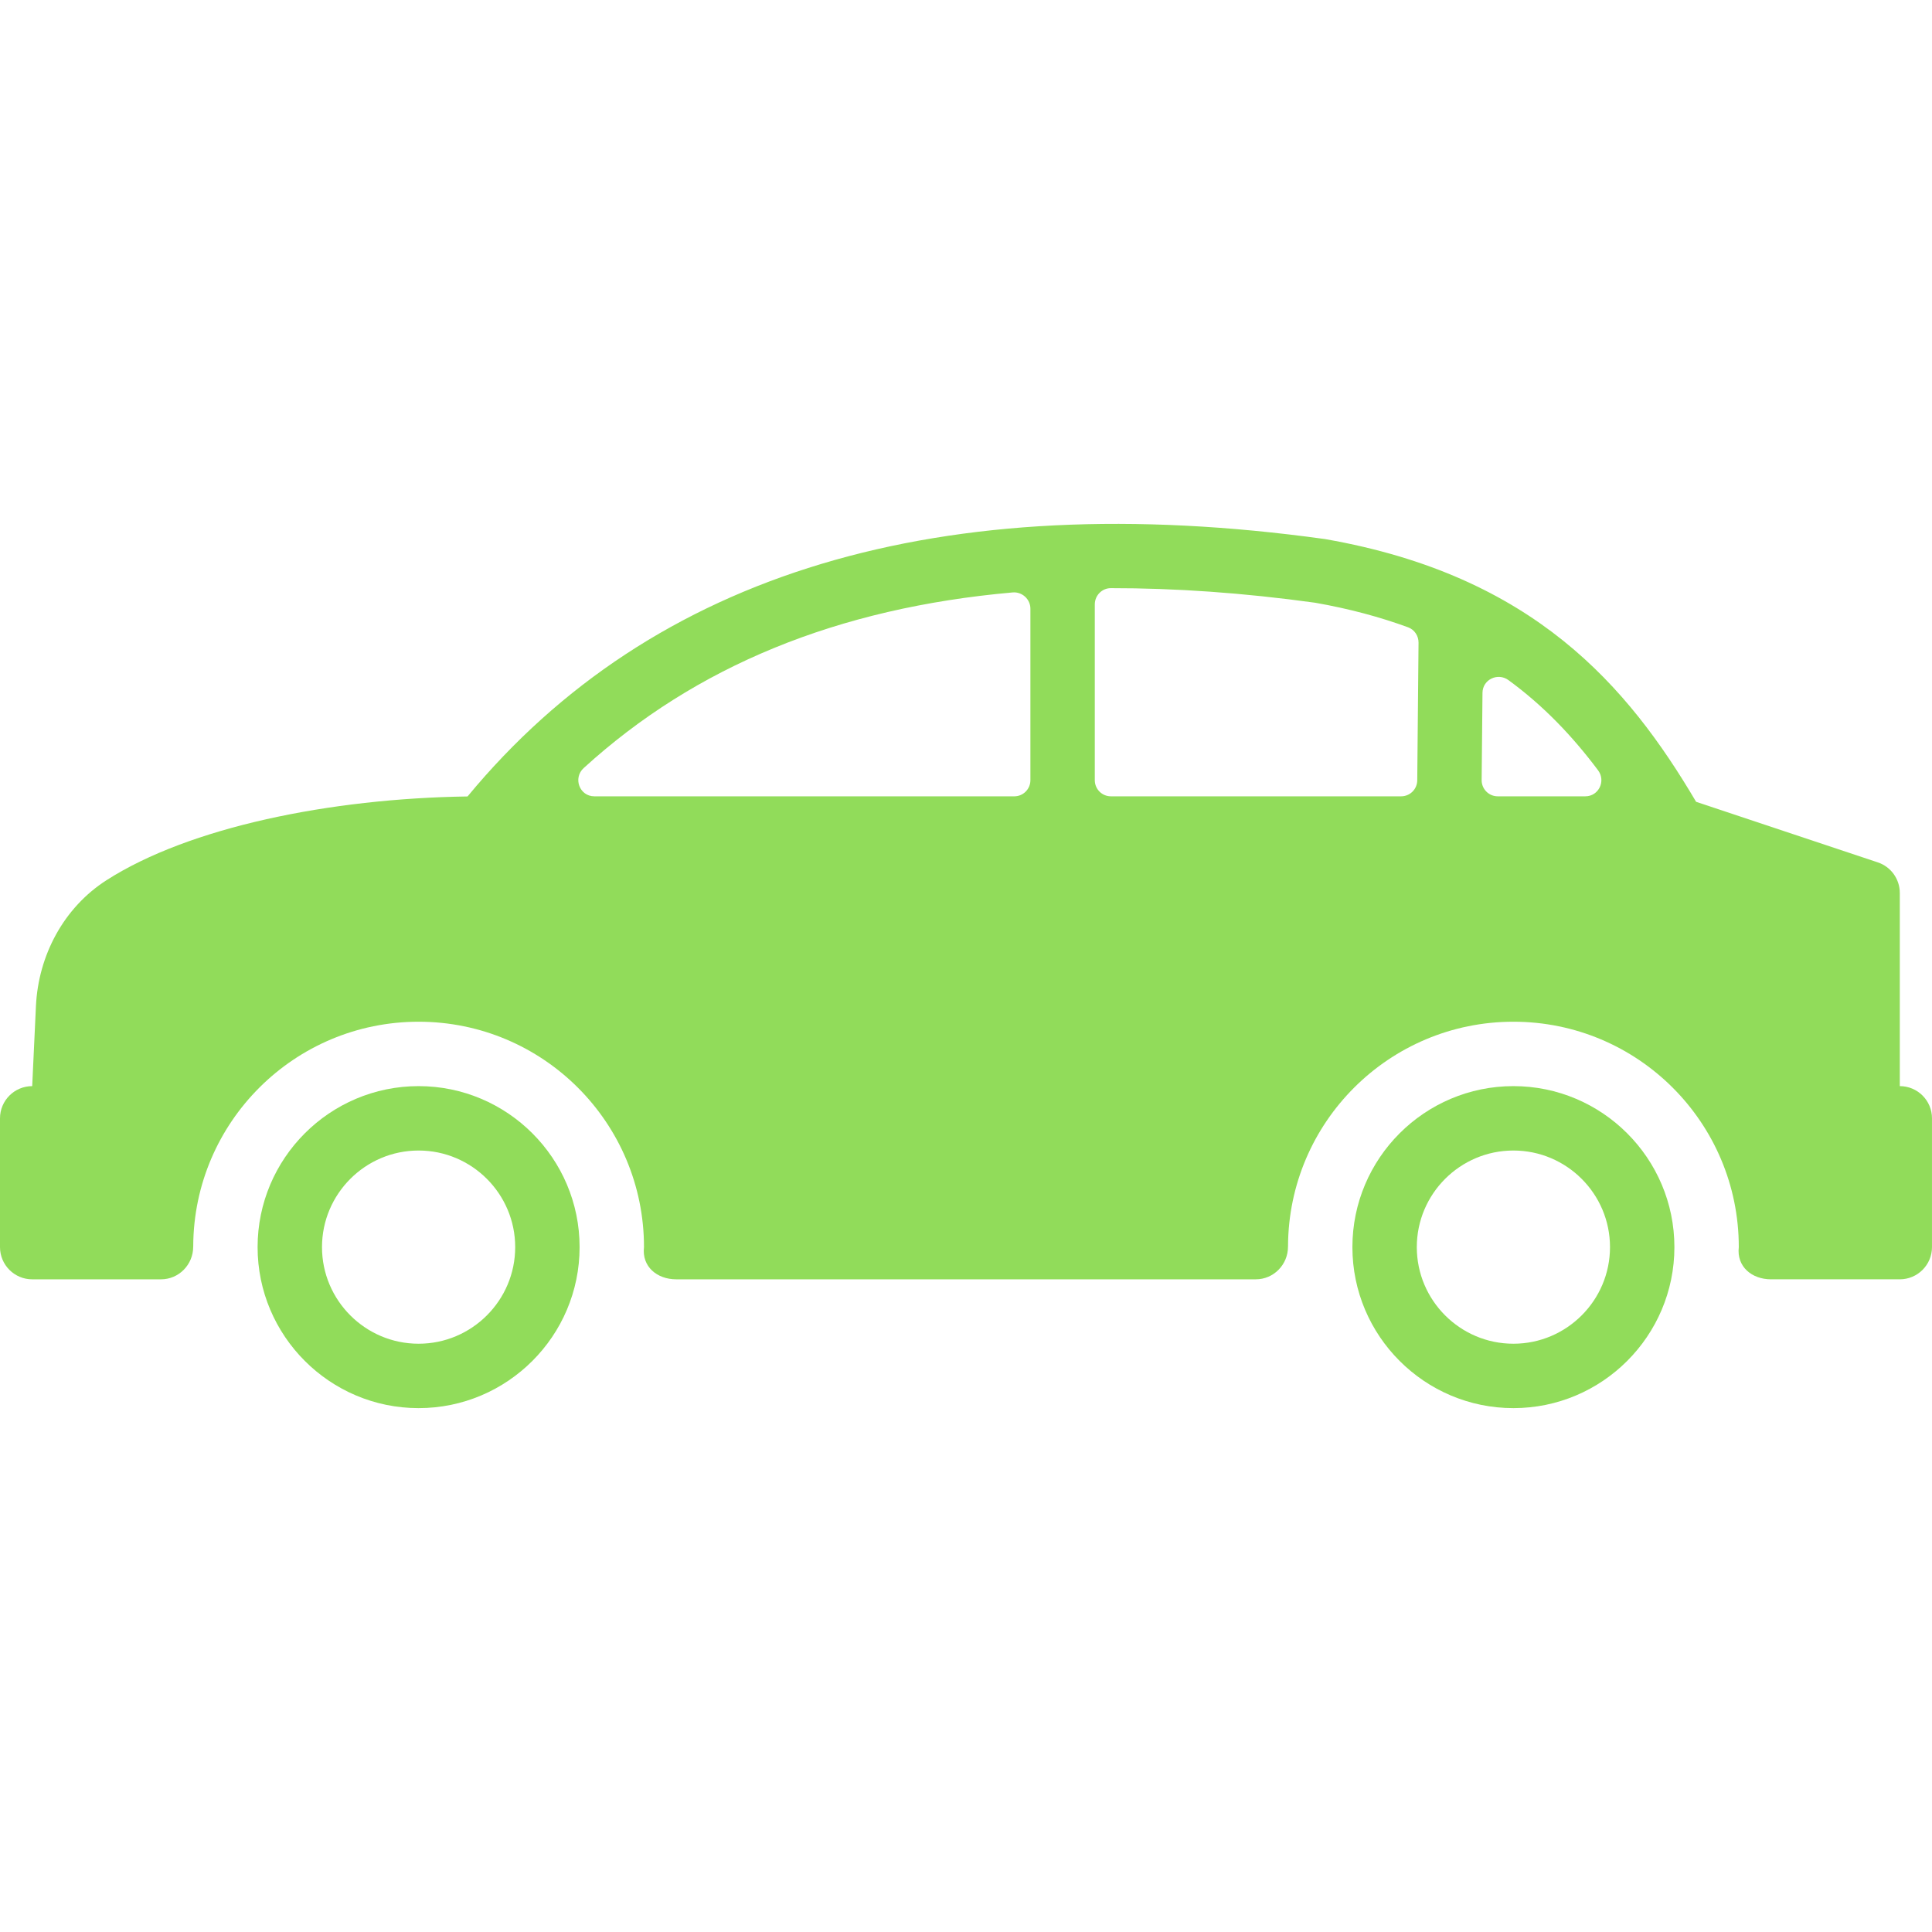
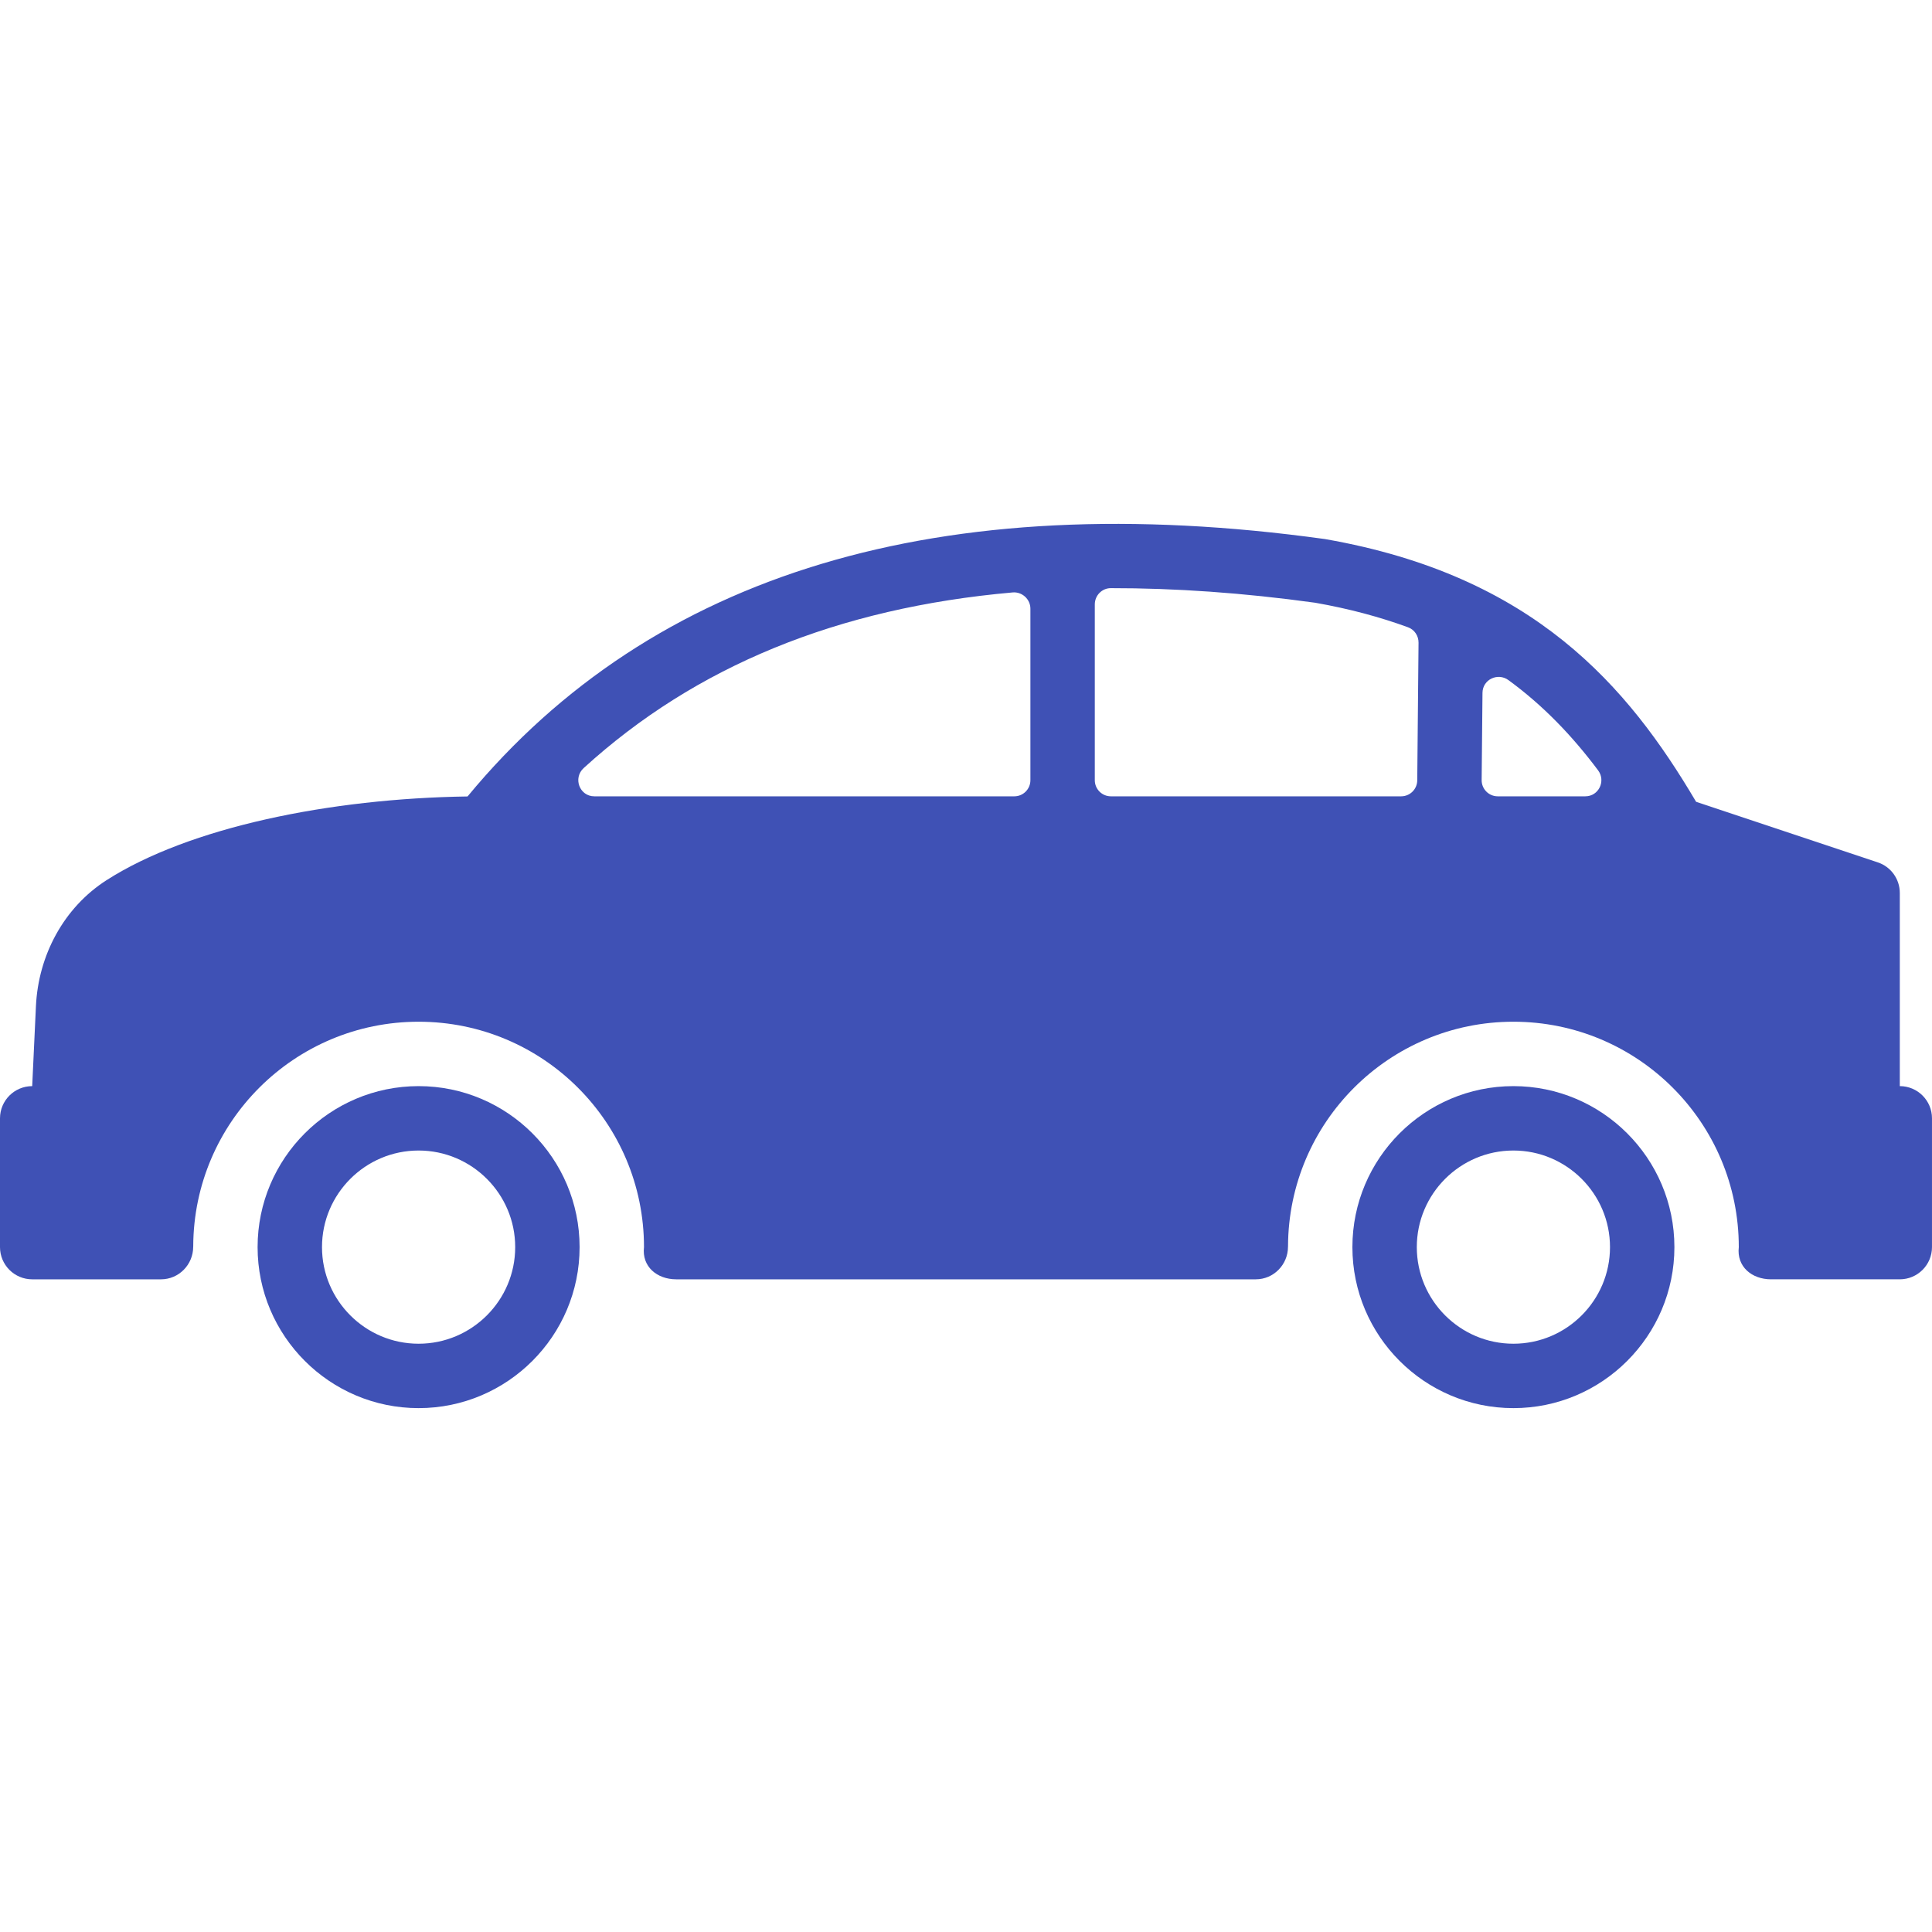
<svg xmlns="http://www.w3.org/2000/svg" version="1.1" id="Layer_1" x="0px" y="0px" viewBox="0 0 512 512" style="enable-background:new 0 0 512 512;" xml:space="preserve" width="512px" height="512px">
  <g>
    <g>
-       <path d="M110.933,287.834c-23.526,0-42.667,19.14-42.667,42.667c0,23.526,19.14,42.667,42.667,42.667    c23.526,0,42.667-19.14,42.667-42.667C153.6,306.975,134.46,287.834,110.933,287.834z M110.933,356.101    c-14.114,0-25.6-11.486-25.6-25.6s11.486-25.6,25.6-25.6s25.6,11.486,25.6,25.6S125.047,356.101,110.933,356.101z" fill="#91DC5A" />
+       <path d="M110.933,287.834c-23.526,0-42.667,19.14-42.667,42.667c0,23.526,19.14,42.667,42.667,42.667    c23.526,0,42.667-19.14,42.667-42.667C153.6,306.975,134.46,287.834,110.933,287.834z M110.933,356.101    c-14.114,0-25.6-11.486-25.6-25.6s11.486-25.6,25.6-25.6s25.6,11.486,25.6,25.6S125.047,356.101,110.933,356.101z" fill="#3F51B5" />
    </g>
  </g>
  <g>
    <g>
-       <path d="M503.467,287.834v-51.2c0-3.669-2.347-6.938-5.837-8.098l-48.145-16.051c-18.133-30.711-43.059-59.938-98.142-69.589    c-0.102-0.017-0.205-0.034-0.307-0.051c-101.726-14.063-178.099,8.883-227.132,68.224c-36.497,0.529-73.754,8.158-95.667,22.187    c-11.349,7.27-18.082,19.925-18.714,33.391l-0.99,21.188c-4.71,0-8.533,3.823-8.533,8.533v34.133c0,4.71,3.823,8.533,8.533,8.533    h34.133c4.736,0,8.525-3.891,8.533-8.627c0-0.043,0.009-0.085,0.009-0.137c0.128-32.879,26.812-59.503,59.725-59.503    c32.99,0,59.733,26.743,59.733,59.733c-0.614,5.18,3.473,8.533,8.533,8.533h153.6c4.736,0,8.525-3.891,8.533-8.627    c0-0.043,0.008-0.085,0.008-0.137c0.128-32.879,26.812-59.503,59.725-59.503c32.99,0,59.733,26.743,59.733,59.733    c-0.614,5.18,3.473,8.533,8.533,8.533h34.133c4.71,0,8.533-3.823,8.533-8.533v-34.133    C512,291.657,508.177,287.834,503.467,287.834z M273.067,206.768c0,2.355-1.911,4.267-4.267,4.267H157.517    c-3.942,0-5.734-4.847-2.825-7.501c29.611-26.991,67.268-42.428,113.673-46.532c2.5-0.222,4.702,1.792,4.702,4.301V206.768z     M375.586,206.81c-0.026,2.338-1.929,4.224-4.267,4.224H294.4c-2.355,0-4.267-1.911-4.267-4.267v-46.592    c0-2.364,1.886-4.309,4.241-4.309c17.015-0.017,35.021,1.22,54.161,3.866c9.114,1.604,17.237,3.806,24.627,6.511    c1.698,0.623,2.782,2.27,2.765,4.079L375.586,206.81z M420.122,211.034h-23.202c-2.372,0-4.292-1.937-4.267-4.309l0.222-23.125    c0.034-3.524,4.053-5.436,6.895-3.354c9.225,6.741,16.896,14.771,23.731,23.885C425.634,206.972,423.671,211.034,420.122,211.034z    " fill="#91DC5A" />
+       <path d="M503.467,287.834v-51.2c0-3.669-2.347-6.938-5.837-8.098l-48.145-16.051c-18.133-30.711-43.059-59.938-98.142-69.589    c-0.102-0.017-0.205-0.034-0.307-0.051c-101.726-14.063-178.099,8.883-227.132,68.224c-36.497,0.529-73.754,8.158-95.667,22.187    c-11.349,7.27-18.082,19.925-18.714,33.391l-0.99,21.188c-4.71,0-8.533,3.823-8.533,8.533v34.133c0,4.71,3.823,8.533,8.533,8.533    h34.133c4.736,0,8.525-3.891,8.533-8.627c0-0.043,0.009-0.085,0.009-0.137c0.128-32.879,26.812-59.503,59.725-59.503    c32.99,0,59.733,26.743,59.733,59.733c-0.614,5.18,3.473,8.533,8.533,8.533h153.6c4.736,0,8.525-3.891,8.533-8.627    c0-0.043,0.008-0.085,0.008-0.137c0.128-32.879,26.812-59.503,59.725-59.503c32.99,0,59.733,26.743,59.733,59.733    c-0.614,5.18,3.473,8.533,8.533,8.533h34.133c4.71,0,8.533-3.823,8.533-8.533v-34.133    C512,291.657,508.177,287.834,503.467,287.834z M273.067,206.768c0,2.355-1.911,4.267-4.267,4.267H157.517    c-3.942,0-5.734-4.847-2.825-7.501c29.611-26.991,67.268-42.428,113.673-46.532c2.5-0.222,4.702,1.792,4.702,4.301V206.768z     M375.586,206.81c-0.026,2.338-1.929,4.224-4.267,4.224H294.4c-2.355,0-4.267-1.911-4.267-4.267v-46.592    c0-2.364,1.886-4.309,4.241-4.309c17.015-0.017,35.021,1.22,54.161,3.866c9.114,1.604,17.237,3.806,24.627,6.511    c1.698,0.623,2.782,2.27,2.765,4.079L375.586,206.81z M420.122,211.034h-23.202c-2.372,0-4.292-1.937-4.267-4.309l0.222-23.125    c0.034-3.524,4.053-5.436,6.895-3.354c9.225,6.741,16.896,14.771,23.731,23.885C425.634,206.972,423.671,211.034,420.122,211.034z    " fill="#3F51B5" />
    </g>
  </g>
  <g>
    <g>
-       <path d="M401.067,287.834c-23.526,0-42.667,19.14-42.667,42.667c0,23.526,19.14,42.667,42.667,42.667    c23.526,0,42.667-19.14,42.667-42.667C443.733,306.975,424.593,287.834,401.067,287.834z M401.067,356.101    c-14.114,0-25.6-11.486-25.6-25.6s11.486-25.6,25.6-25.6c14.114,0,25.6,11.486,25.6,25.6S415.181,356.101,401.067,356.101z" fill="#91DC5A" />
+       <path d="M401.067,287.834c-23.526,0-42.667,19.14-42.667,42.667c0,23.526,19.14,42.667,42.667,42.667    c23.526,0,42.667-19.14,42.667-42.667C443.733,306.975,424.593,287.834,401.067,287.834z M401.067,356.101    c-14.114,0-25.6-11.486-25.6-25.6s11.486-25.6,25.6-25.6c14.114,0,25.6,11.486,25.6,25.6S415.181,356.101,401.067,356.101z" fill="#3F51B5" />
    </g>
  </g>
  <g>
</g>
  <g>
</g>
  <g>
</g>
  <g>
</g>
  <g>
</g>
  <g>
</g>
  <g>
</g>
  <g>
</g>
  <g>
</g>
  <g>
</g>
  <g>
</g>
  <g>
</g>
  <g>
</g>
  <g>
</g>
  <g>
</g>
</svg>
